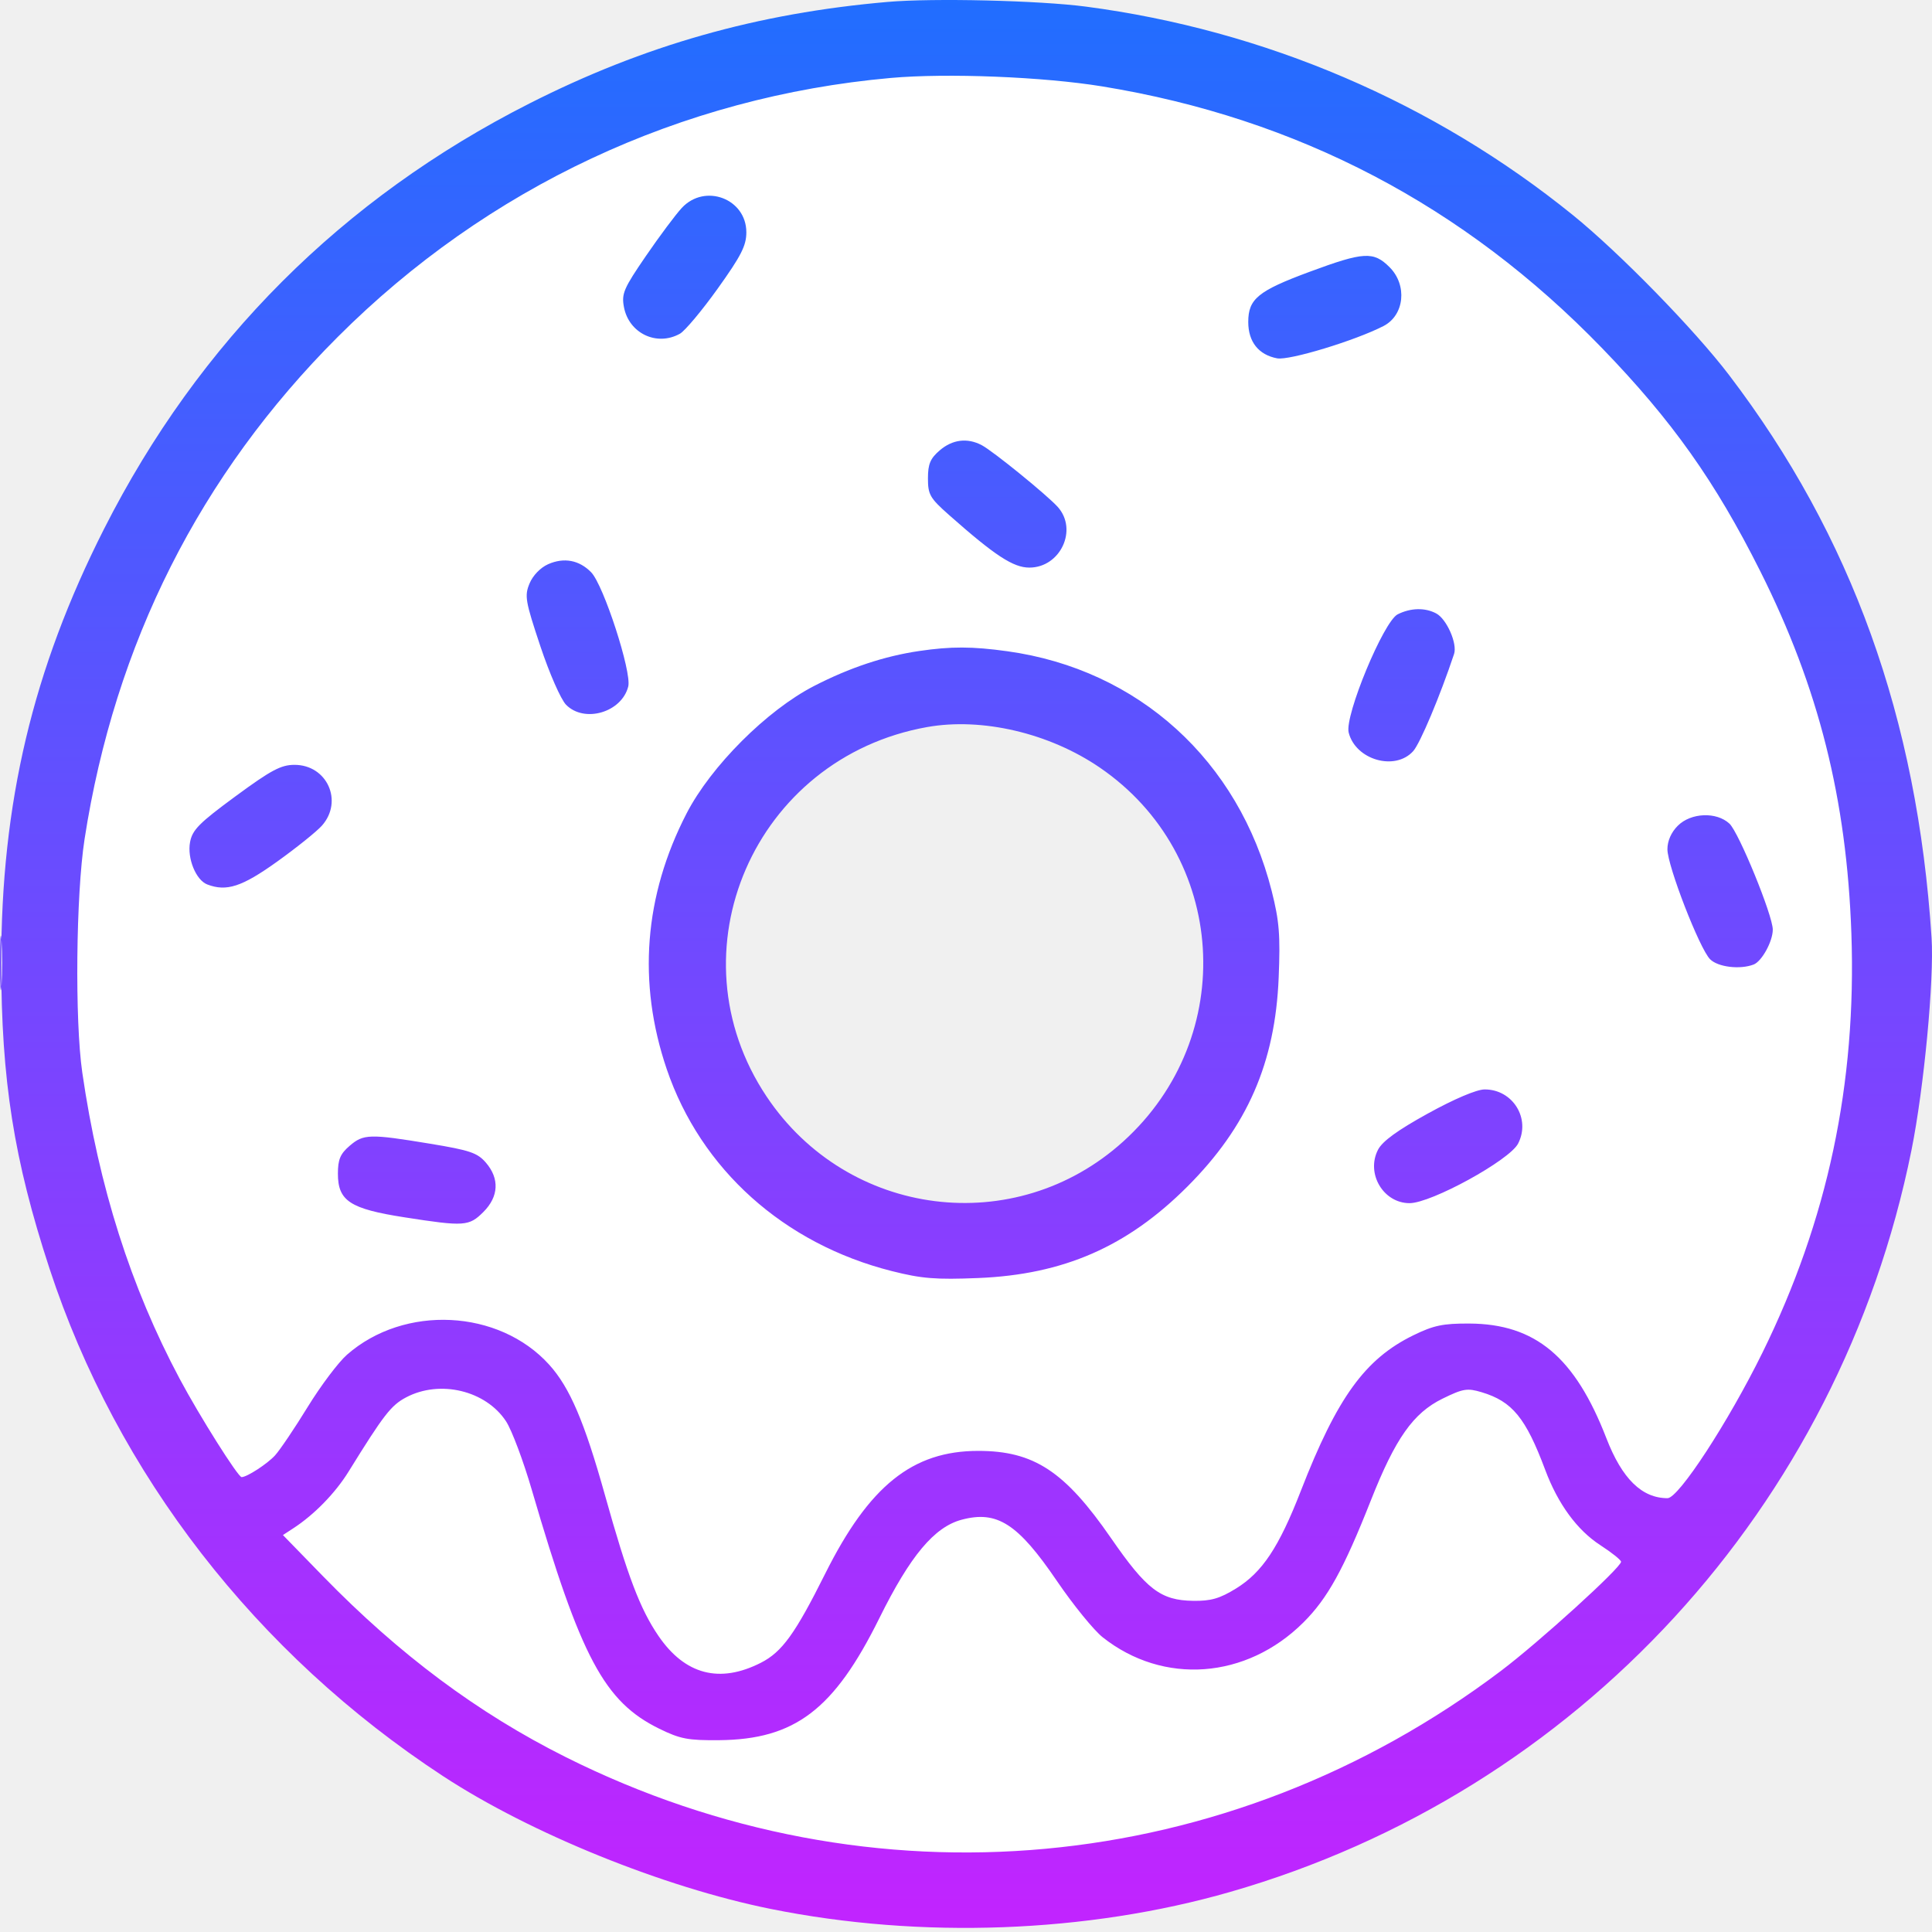
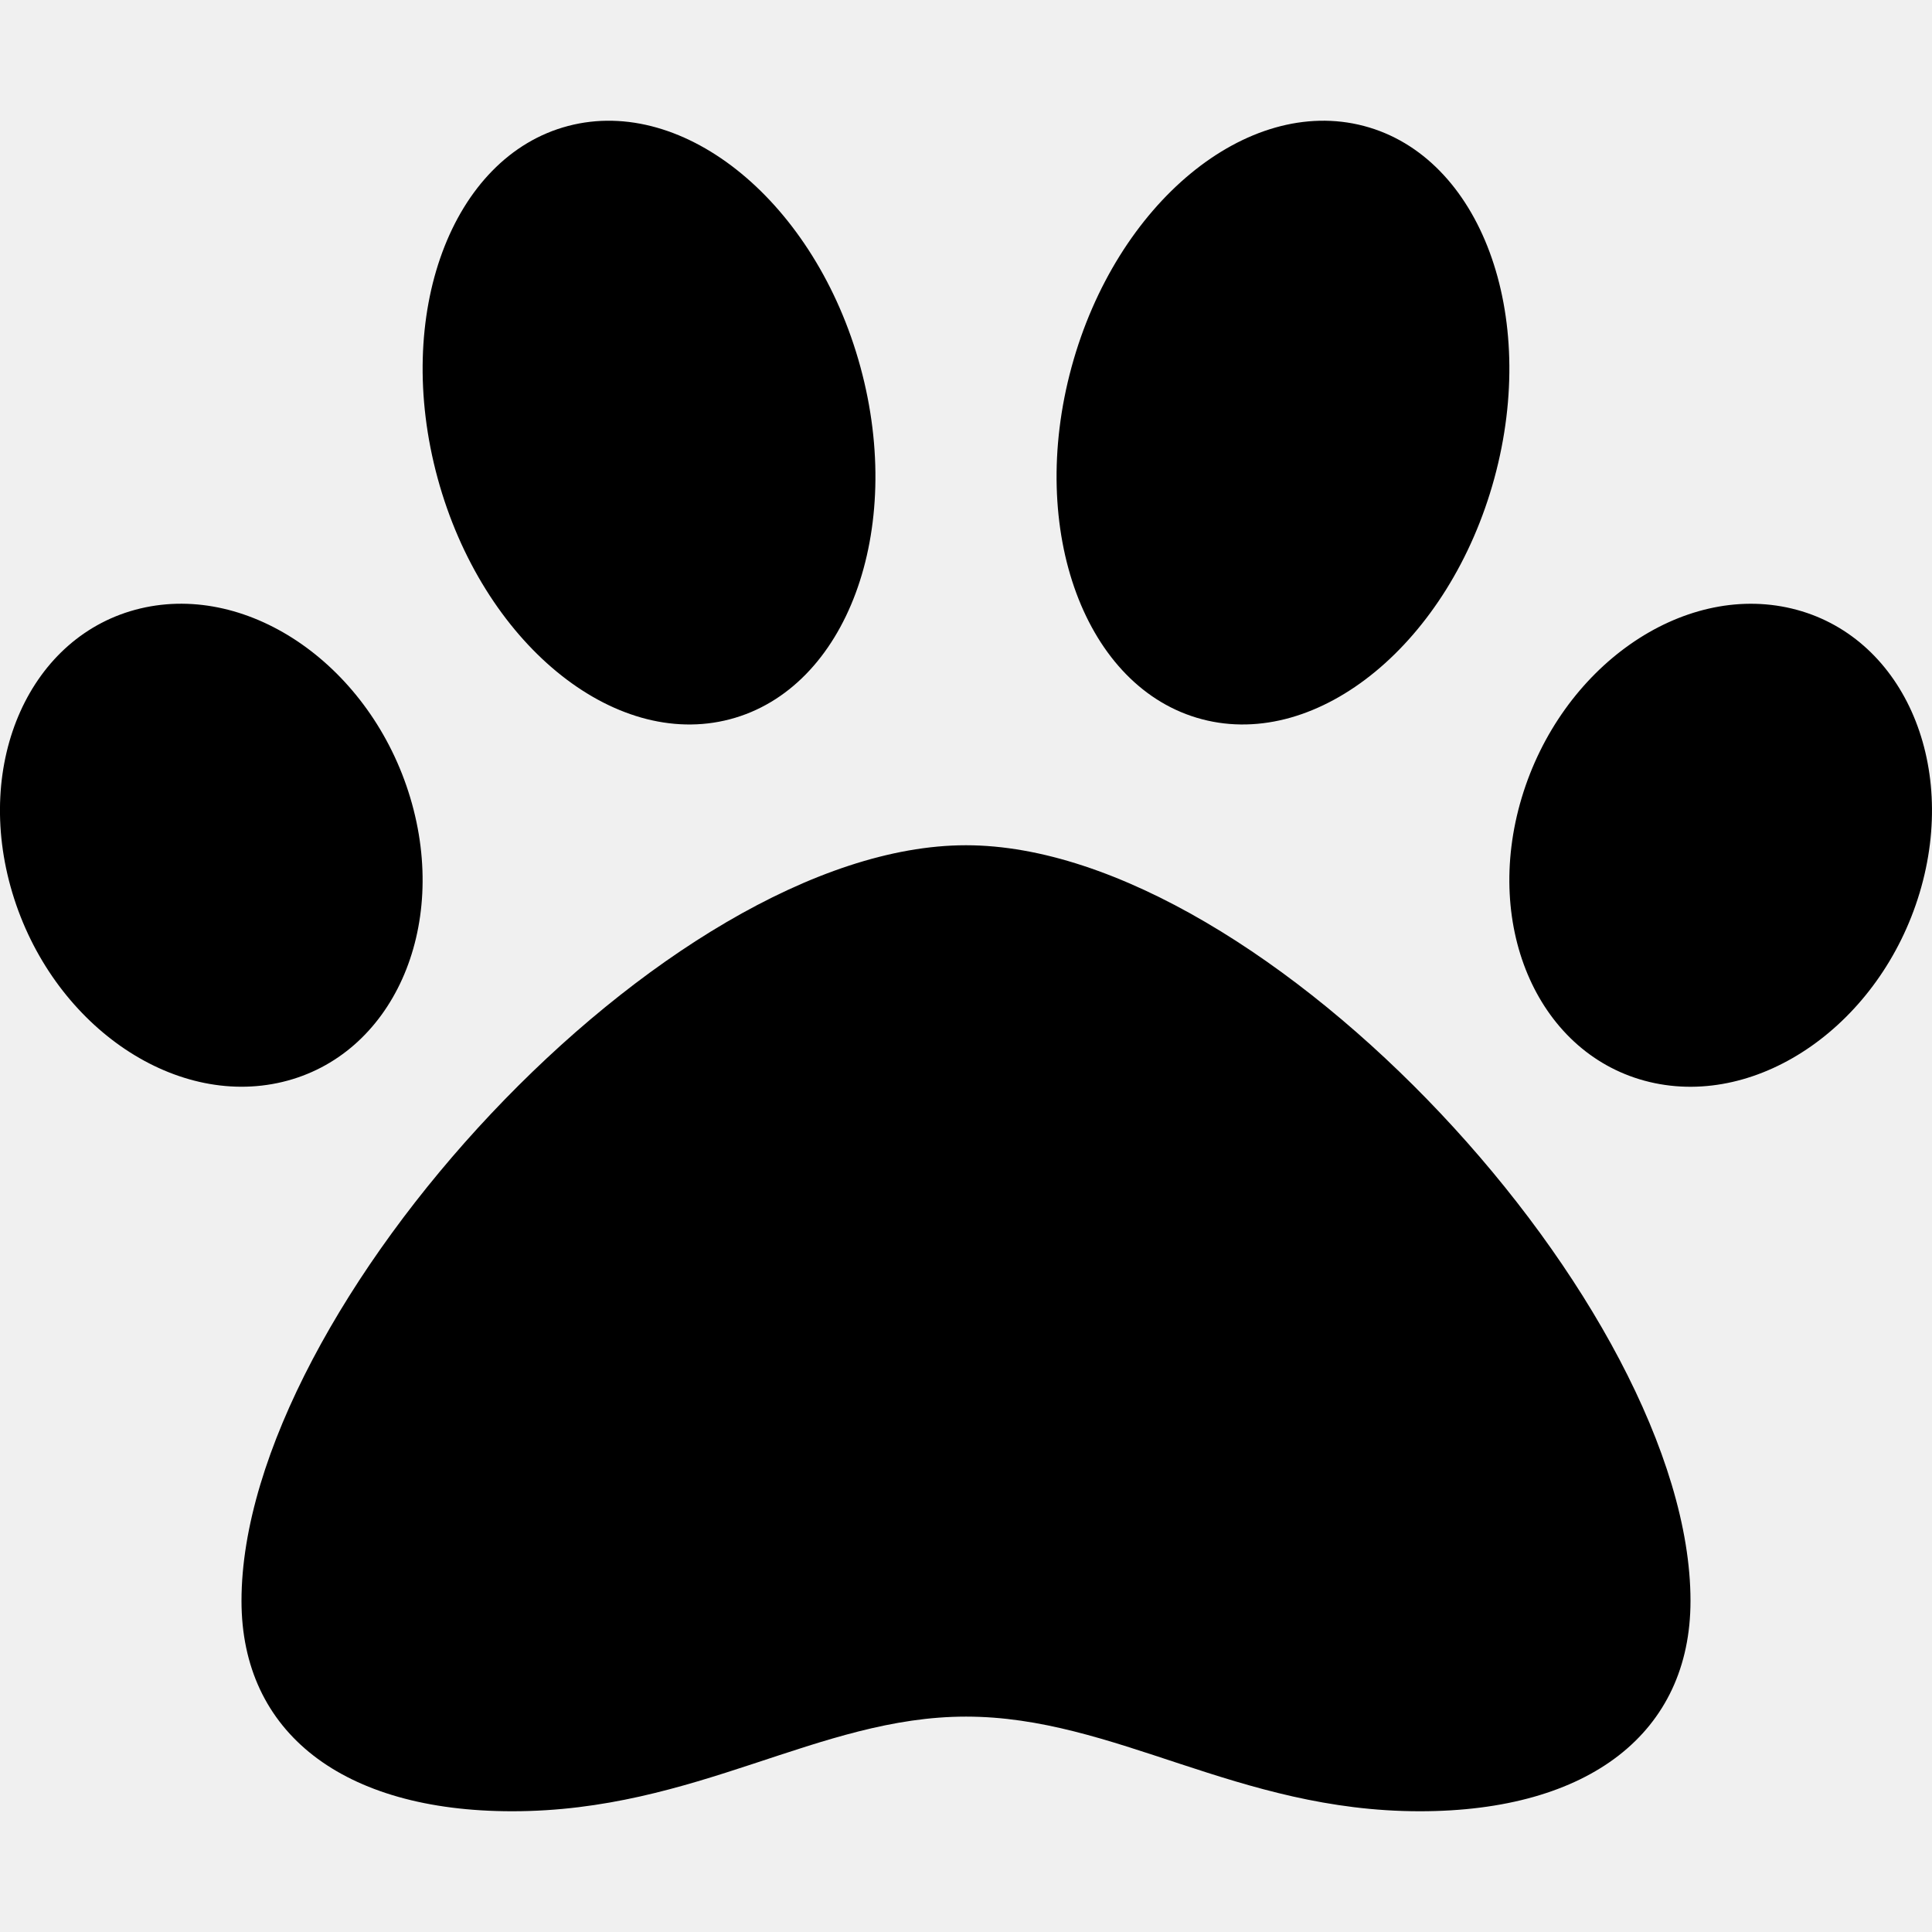
- <svg xmlns="http://www.w3.org/2000/svg" width="100%" height="100%" viewBox="0 0 458 458" version="1.1" xml:space="preserve" style="fill-rule:evenodd;clip-rule:evenodd;stroke-linejoin:round;stroke-miterlimit:2;">
-   <g>
-     <path d="M228.515,7c122.257,0 221.515,99.258 221.515,221.515c-0,122.257 -99.258,221.515 -221.515,221.515c-122.257,-0 -221.515,-99.258 -221.515,-221.515c0,-122.257 99.258,-221.515 221.515,-221.515Zm0.602,155.453c36.865,0 66.795,29.93 66.795,66.795c-0,36.865 -29.93,66.795 -66.795,66.795c-36.865,-0 -66.795,-29.93 -66.795,-66.795c0,-36.865 29.93,-66.795 66.795,-66.795Z" style="fill:#fff;" />
-     <path d="M210.443,0.454c-30.902,2.68 -57.723,10.284 -84.925,24.073c-44.377,22.496 -78.367,56.484 -100.84,100.837c-16.909,33.372 -24.413,65.036 -24.388,102.908c0.018,27.763 3.015,46.745 11.441,72.436c15.983,48.738 49.019,91.343 93.328,120.36c20.708,13.562 52.243,26.337 77.669,31.467c35.566,7.174 74.997,5.712 108.907,-4.038c82.411,-23.696 144.411,-91.178 161.485,-175.764c2.977,-14.751 5.421,-40.566 4.776,-50.456c-3.396,-52.026 -18.921,-95.168 -47.992,-133.355c-8.213,-10.79 -25.969,-28.975 -37.047,-37.942c-32.978,-26.695 -73.047,-43.844 -115.456,-49.414c-11.108,-1.459 -36.131,-2.052 -46.958,-1.112m0.701,18.027c-49.722,4.439 -95.627,25.944 -131.096,61.412c-32.648,32.649 -52.821,72.665 -59.999,119.02c-2.042,13.184 -2.335,42.995 -0.544,55.336c3.928,27.08 11.501,50.89 23.106,72.645c4.685,8.785 13.814,23.27 14.664,23.27c1.266,-0 6.104,-3.143 7.928,-5.151c1.172,-1.289 4.653,-6.452 7.736,-11.475c3.083,-5.021 7.273,-10.594 9.309,-12.382c13.587,-11.929 36.035,-10.822 47.948,2.364c4.888,5.411 8.349,13.509 13.225,30.946c5.377,19.225 8.333,26.997 12.691,33.369c6.278,9.178 14.497,11.32 24.281,6.329c5.001,-2.552 8.116,-6.867 15.215,-21.082c10.424,-20.871 20.719,-29.135 36.293,-29.135c13.179,0 20.531,4.828 31.467,20.663c8.435,12.215 11.783,14.772 19.487,14.884c4.206,0.061 6.278,-0.536 10.147,-2.917c6.234,-3.835 10.173,-9.77 15.381,-23.165c8.598,-22.117 15.209,-31.263 26.642,-36.856c4.829,-2.363 7.036,-2.828 13.289,-2.797c15.663,0.075 25.038,7.921 32.5,27.199c3.718,9.602 8.411,14.201 14.493,14.201c2.63,0 14.394,-18.033 22.485,-34.469c15.478,-31.439 22.339,-63.769 21.095,-99.412c-1.112,-31.871 -7.759,-58.287 -21.614,-85.895c-10.68,-21.282 -20.901,-35.697 -37.445,-52.806c-32.706,-33.825 -72.222,-54.528 -118.514,-62.091c-13.983,-2.284 -36.819,-3.197 -50.17,-2.005m-49.507,30.796c-1.456,1.564 -5.29,6.698 -8.519,11.41c-5.267,7.684 -5.803,8.93 -5.209,12.1c1.169,6.23 7.776,9.384 13.261,6.333c1.199,-0.668 5.235,-5.484 8.969,-10.704c5.572,-7.79 6.789,-10.181 6.789,-13.345c-0,-7.959 -9.811,-11.676 -15.291,-5.794m148.81,15.157c-12.212,4.523 -14.535,6.423 -14.535,11.898c-0,4.702 2.456,7.79 6.851,8.616c2.882,0.54 18.499,-4.204 25.215,-7.661c4.958,-2.551 5.693,-9.688 1.436,-13.945c-3.805,-3.805 -6.105,-3.672 -18.967,1.092m-87.687,42.34c-2.23,1.918 -2.781,3.232 -2.781,6.638c0,3.839 0.48,4.671 4.974,8.648c10.894,9.641 15.248,12.495 19.059,12.495c7.358,0 11.573,-8.986 6.742,-14.376c-2.517,-2.808 -15.322,-13.216 -18.015,-14.642c-3.413,-1.806 -6.95,-1.369 -9.979,1.237m-92.825,26.978c-1.817,0.805 -3.618,2.673 -4.402,4.565c-1.218,2.939 -1.006,4.163 2.558,14.857c2.161,6.482 4.871,12.653 6.106,13.903c4.348,4.401 13.195,1.795 14.735,-4.34c0.856,-3.413 -5.846,-24.052 -8.792,-27.072c-2.83,-2.901 -6.442,-3.578 -10.205,-1.913m201.4,11.879c-3.338,1.676 -12.616,24.055 -11.619,28.027c1.628,6.488 10.99,9.187 15.294,4.409c1.64,-1.82 6.379,-13.086 9.692,-23.036c0.817,-2.452 -1.746,-8.278 -4.225,-9.605c-2.654,-1.42 -6.057,-1.344 -9.142,0.205m-113.422,8.695c-8.28,1.217 -16.503,3.953 -24.955,8.306c-11.171,5.751 -24.412,18.993 -30.198,30.199c-10.071,19.506 -11.672,40.127 -4.706,60.61c8.081,23.759 27.762,41.419 53.357,47.881c7.099,1.793 10.398,2.057 20.482,1.648c20.224,-0.823 35.333,-7.426 49.57,-21.662c14.236,-14.236 20.839,-29.346 21.661,-49.57c0.41,-10.084 0.145,-13.383 -1.647,-20.482c-7.82,-30.974 -31.591,-52.548 -62.663,-56.869c-8.314,-1.156 -13.35,-1.171 -20.901,-0.061m1.869,18.033c-40.97,7.302 -60.962,53.331 -38.046,87.593c19.246,28.776 58.98,33.781 84.541,10.649c27.43,-24.821 24.714,-67.954 -5.58,-88.654c-11.965,-8.174 -27.896,-11.908 -40.915,-9.588m-163.947,16.405c-8.625,6.34 -10.235,7.961 -10.78,10.87c-0.716,3.818 1.39,9.003 4.076,10.034c4.568,1.752 8.223,0.56 16.537,-5.393c4.617,-3.308 9.408,-7.154 10.644,-8.548c5.126,-5.78 1.234,-14.413 -6.497,-14.413c-3.205,-0 -5.519,1.233 -13.98,7.45m341.896,6.992c-1.556,1.556 -2.453,3.592 -2.453,5.57c0,3.941 7.618,23.573 10.116,26.072c1.863,1.862 7.081,2.497 10.321,1.253c1.94,-0.745 4.541,-5.486 4.541,-8.275c0,-3.37 -8.046,-23.047 -10.272,-25.122c-3.07,-2.86 -9.14,-2.612 -12.253,0.502m-397.731,32.516c0,5.77 0.165,8.13 0.367,5.245c0.201,-2.884 0.201,-7.606 -0,-10.49c-0.202,-2.885 -0.367,-0.525 -0.367,5.245m338.495,35.695c-7.197,3.967 -10.777,6.568 -11.821,8.585c-2.908,5.624 1.25,12.669 7.478,12.669c5.149,0 23.685,-10.171 25.725,-14.116c3.056,-5.91 -1.254,-12.878 -7.945,-12.844c-1.888,0.009 -7.173,2.253 -13.437,5.706m-255.611,7.661c-2.222,1.911 -2.78,3.236 -2.78,6.6c-0,6.463 2.854,8.336 15.768,10.347c14.227,2.217 15.312,2.143 18.733,-1.278c3.625,-3.626 3.842,-7.886 0.594,-11.664c-2.019,-2.345 -3.781,-2.945 -13.239,-4.505c-14.331,-2.363 -15.793,-2.324 -19.076,0.5m13.401,59.625c-3.583,1.892 -5.285,4.087 -13.653,17.609c-3.147,5.084 -8.109,10.178 -13.073,13.416l-2.489,1.623l9.492,9.749c18.105,18.594 36.741,32.48 57.59,42.908c72.477,36.251 156.791,28.471 221.657,-20.455c9.035,-6.815 28.479,-24.48 28.479,-25.874c0,-0.41 -2.211,-2.178 -4.913,-3.93c-5.499,-3.562 -10.04,-9.763 -13.057,-17.825c-4.626,-12.365 -7.81,-16.256 -15.084,-18.435c-3.407,-1.021 -4.383,-0.862 -9.249,1.519c-6.961,3.406 -11.195,9.414 -17.012,24.135c-6.451,16.327 -10.25,23.204 -15.964,28.9c-13.514,13.474 -33.214,14.94 -47.604,3.542c-2.108,-1.669 -6.995,-7.681 -10.861,-13.361c-9.248,-13.586 -14.163,-16.747 -22.562,-14.512c-6.505,1.731 -12.195,8.535 -19.527,23.351c-10.729,21.679 -20.01,28.745 -37.977,28.915c-7.378,0.069 -9.241,-0.288 -14.201,-2.723c-13.015,-6.392 -18.582,-16.828 -30.216,-56.644c-2.006,-6.869 -4.749,-14.166 -6.093,-16.216c-4.797,-7.313 -15.664,-9.925 -23.683,-5.692" style="fill:url(#_Linear1);" />
-   </g>
-   <defs>
-     <linearGradient id="_Linear1" x1="0" y1="0" x2="1" y2="0" gradientUnits="userSpaceOnUse" gradientTransform="matrix(2.79874e-14,457.069,-457.069,2.79874e-14,229.145,0)">
-       <stop offset="0" style="stop-color:#206eff;stop-opacity:1" />
-       <stop offset="1" style="stop-color:#c323ff;stop-opacity:1" />
-     </linearGradient>
-   </defs>
+ <svg xmlns="http://www.w3.org/2000/svg" aria-hidden="true" focusable="false" data-prefix="fas" data-icon="paw" class="svg-inline--fa fa-paw fa-w-16" role="img" viewBox="0 0 512 512">
+   <path fill="currentColor" d="M256 224c-79.41 0-192 122.76-192 200.25 0 34.9 26.81 55.75 71.74 55.75 48.84 0 81.09-25.08 120.26-25.08 39.51 0 71.85 25.08 120.26 25.08 44.93 0 71.74-20.85 71.74-55.75C448 346.76 335.41 224 256 224zm-147.28-12.61c-10.4-34.65-42.44-57.09-71.56-50.13-29.12 6.96-44.29 40.69-33.89 75.34 10.4 34.65 42.44 57.09 71.56 50.13 29.12-6.96 44.29-40.69 33.89-75.34zm84.72-20.78c30.94-8.14 46.42-49.94 34.58-93.36s-46.52-72.01-77.46-63.87-46.42 49.94-34.58 93.36c11.84 43.42 46.53 72.02 77.46 63.87zm281.39-29.34c-29.12-6.96-61.15 15.48-71.56 50.13-10.4 34.65 4.77 68.38 33.89 75.34 29.12 6.96 61.15-15.48 71.56-50.13 10.4-34.65-4.77-68.38-33.89-75.34zm-156.27 29.34c30.94 8.14 65.62-20.45 77.46-63.87 11.84-43.42-3.64-85.21-34.58-93.36s-65.62 20.45-77.46 63.87c-11.84 43.42 3.64 85.22 34.58 93.36z" />
</svg>
